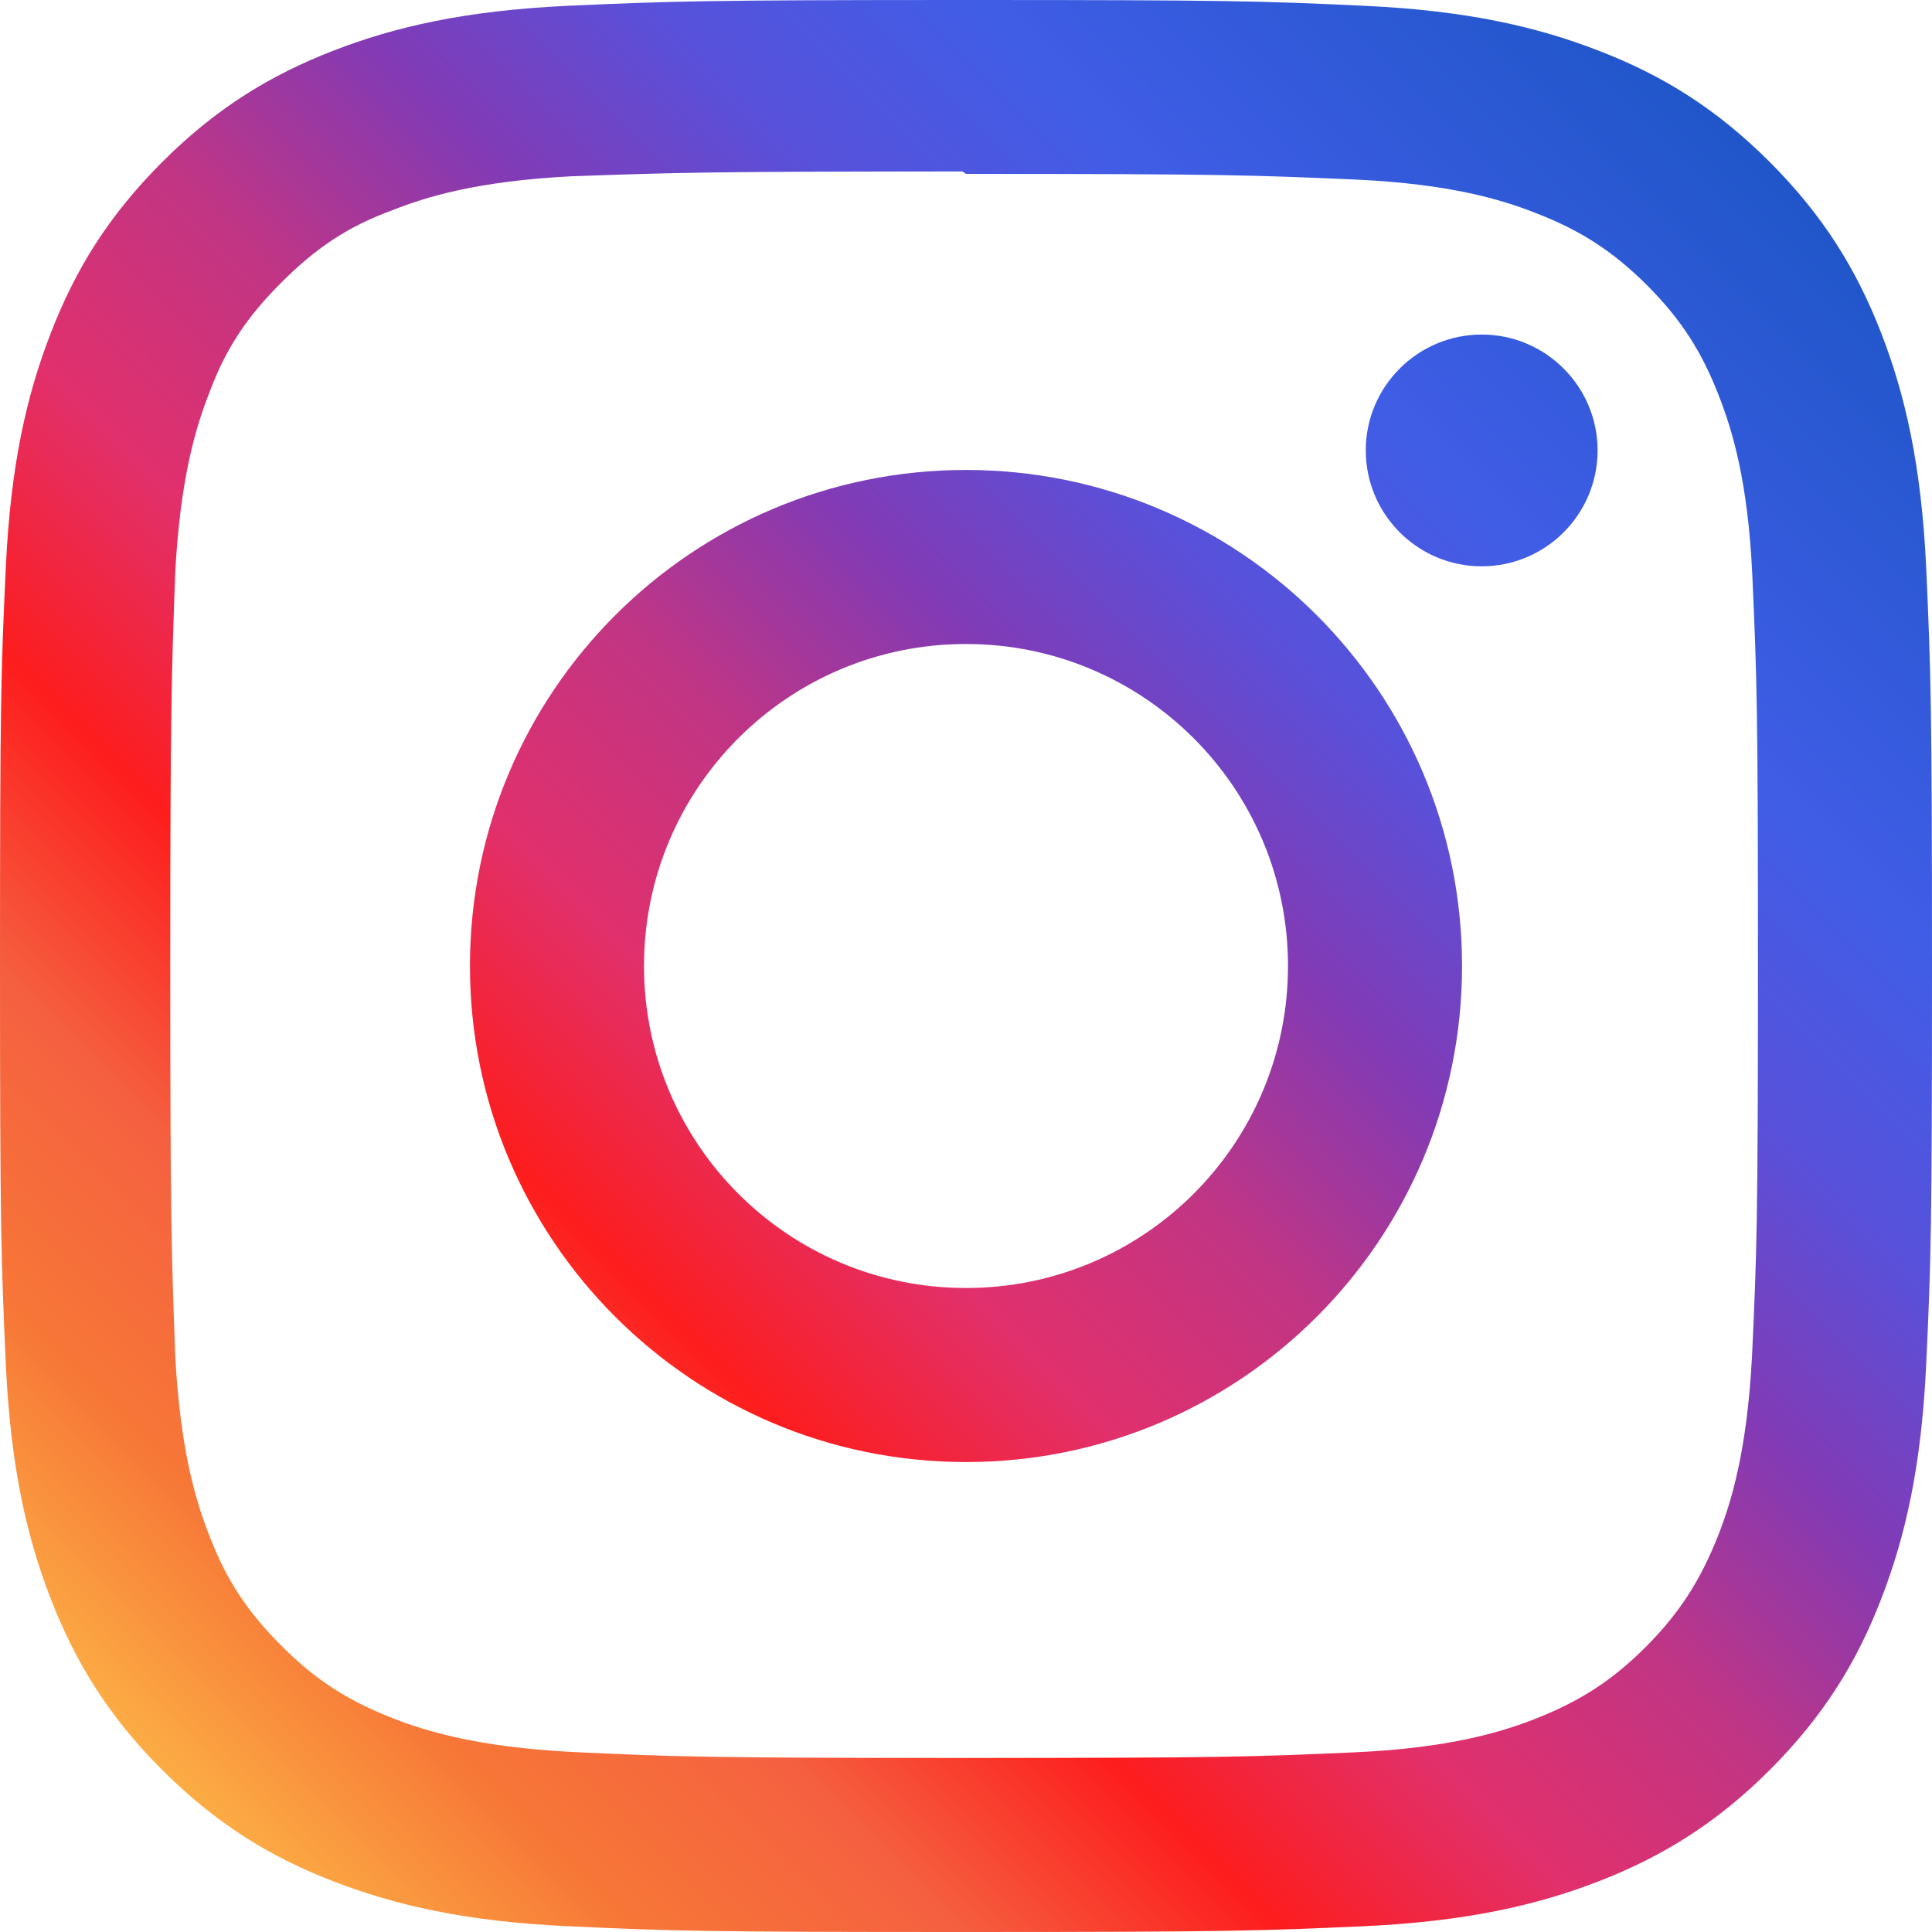
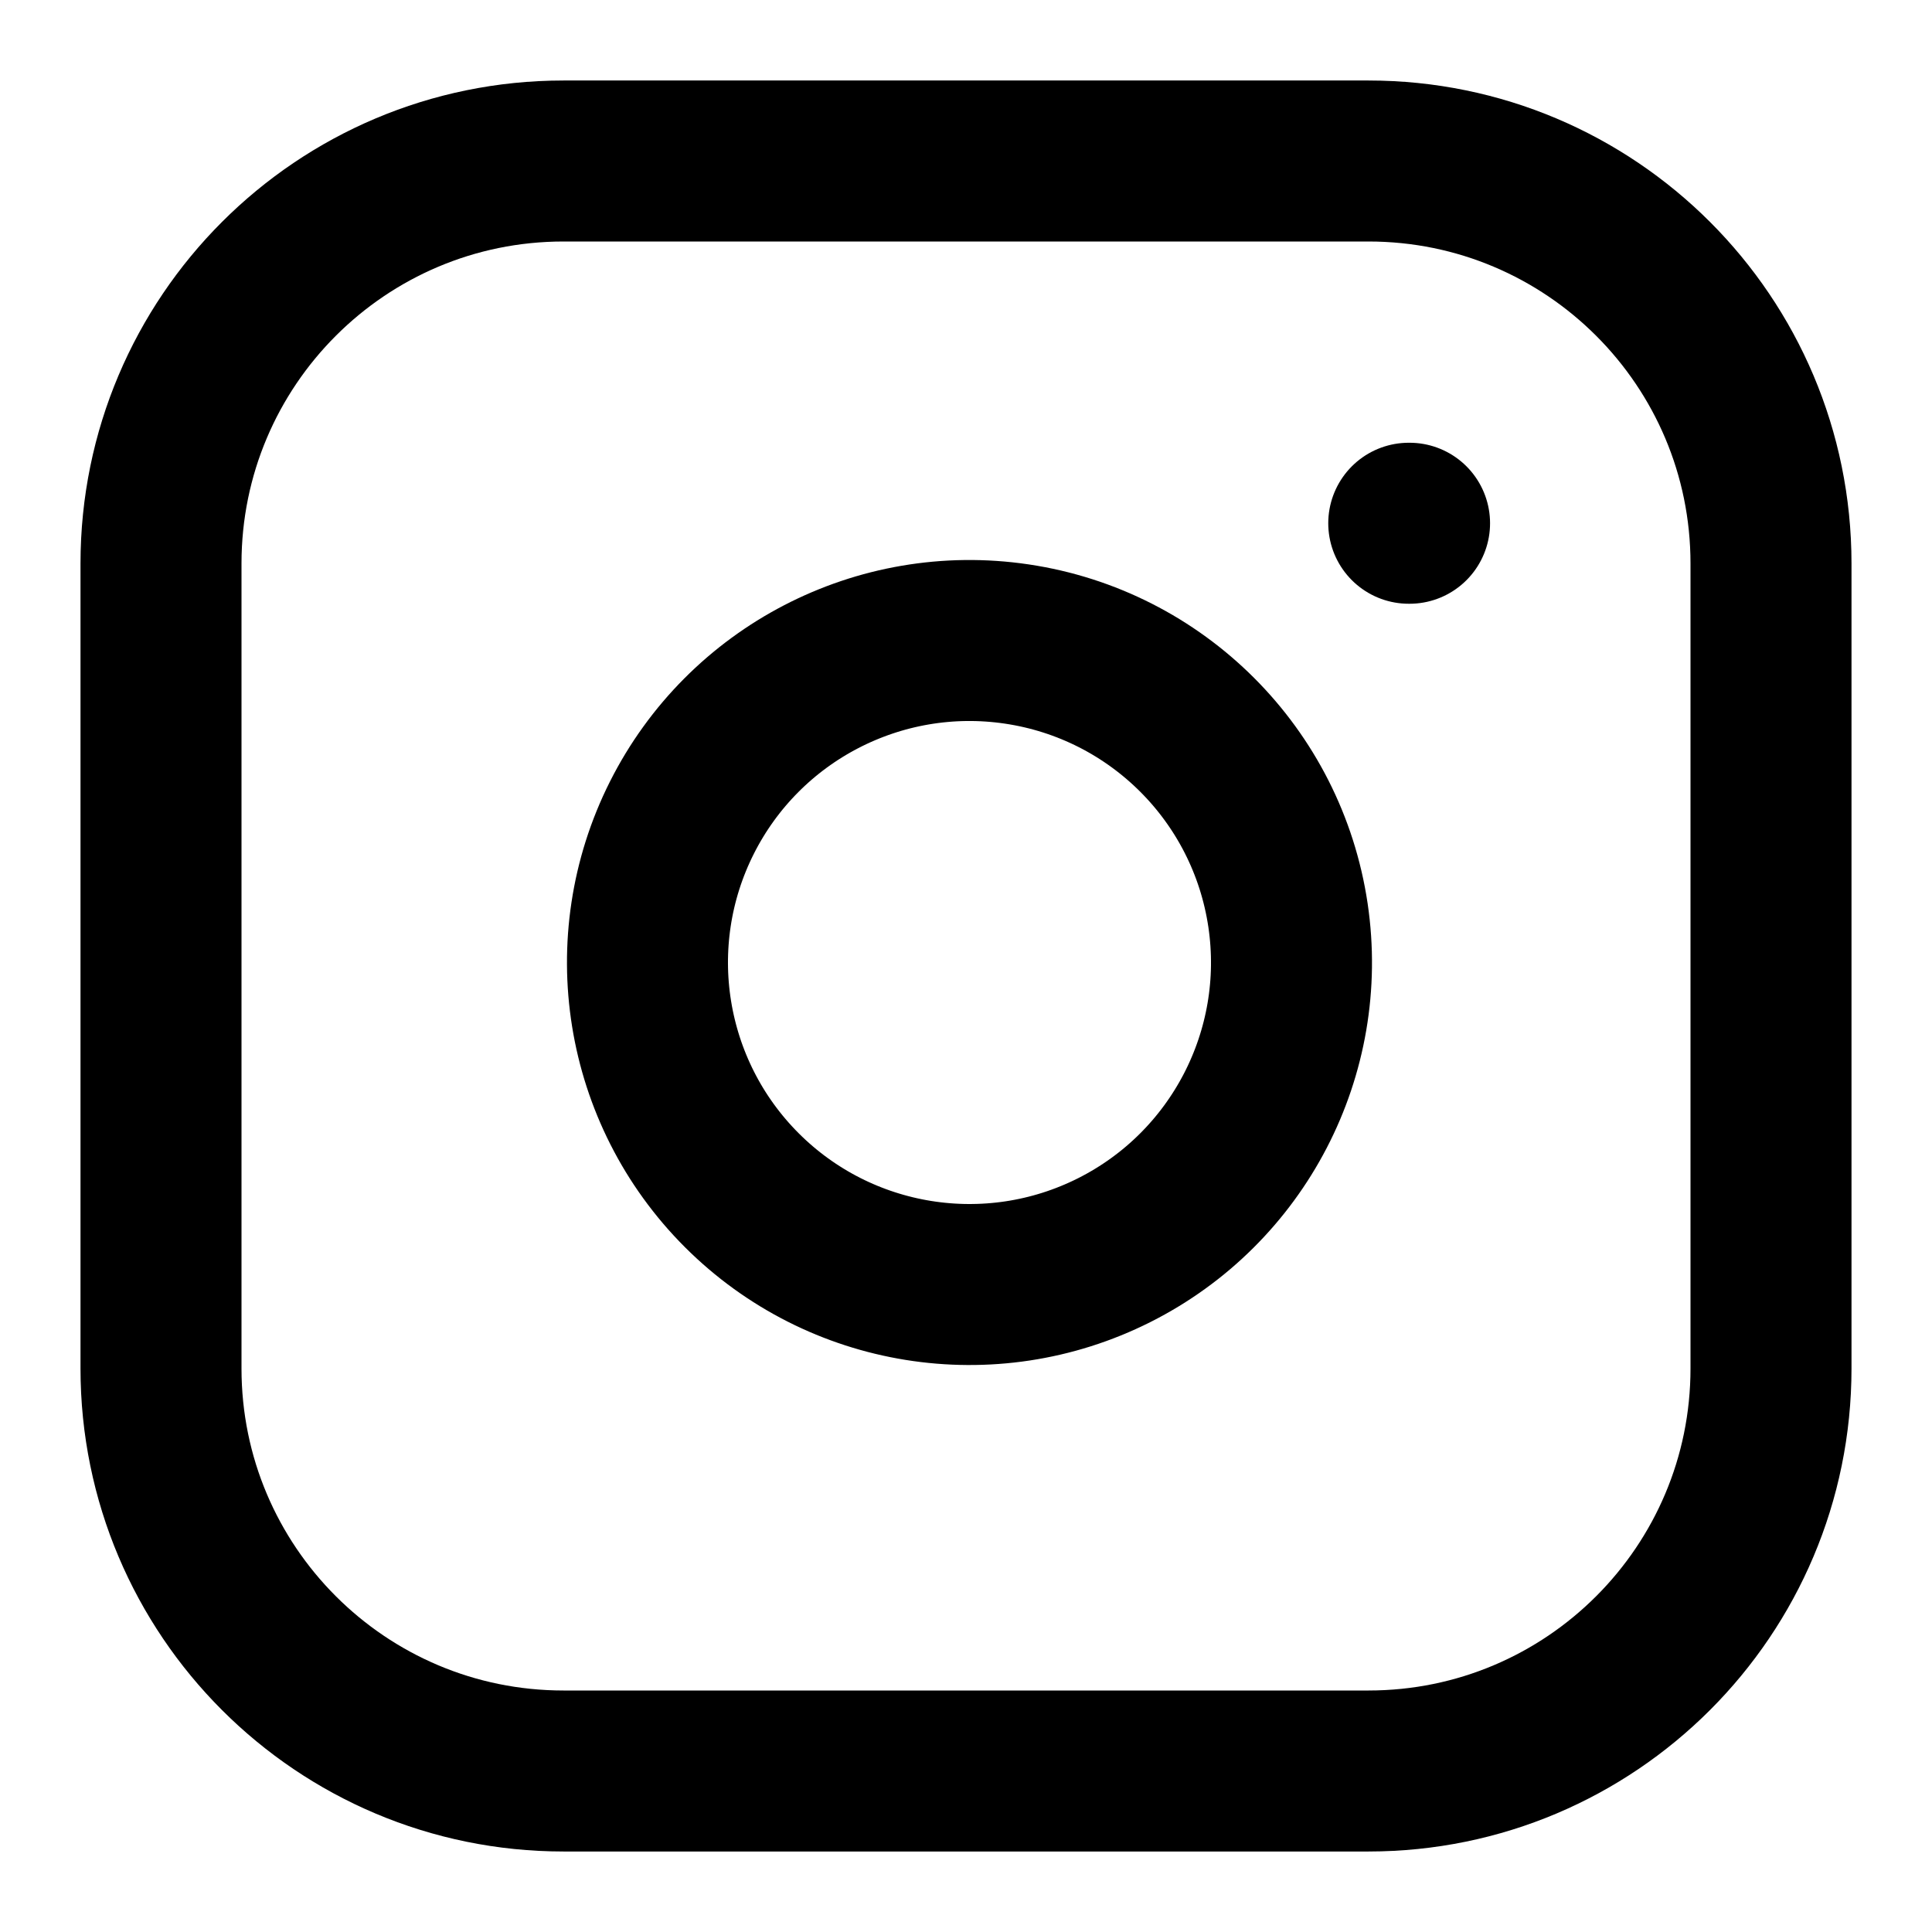
- <svg xmlns="http://www.w3.org/2000/svg" viewBox="0 0 24 24" width="24" height="24">
-   <defs>
-     <linearGradient id="instagram-gradient" x1="0%" y1="100%" x2="100%" y2="0%">
-       <stop offset="0%" stop-color="#FFDC80" />
-       <stop offset="8.333%" stop-color="#FCAF45" />
-       <stop offset="16.667%" stop-color="#F77737" />
-       <stop offset="25%" stop-color="#F56040" />
-       <stop offset="33.333%" stop-color="#FD1D1D" />
-       <stop offset="41.667%" stop-color="#E1306C" />
-       <stop offset="50%" stop-color="#C13584" />
-       <stop offset="58.333%" stop-color="#833AB4" />
-       <stop offset="66.667%" stop-color="#5851DB" />
-       <stop offset="75%" stop-color="#405DE6" />
-       <stop offset="100%" stop-color="#0F52BA" />
-     </linearGradient>
-   </defs>
-   <path fill="url(#instagram-gradient)" d="M12 0C8.74 0 8.333.015 7.053.072 5.775.132 4.905.333 4.14.63c-.789.306-1.459.717-2.126 1.384S.935 3.35.63 4.14C.333 4.905.131 5.775.072 7.053.012 8.333 0 8.74 0 12s.015 3.667.072 4.947c.06 1.277.261 2.148.558 2.913.306.788.717 1.459 1.384 2.126.667.666 1.336 1.079 2.126 1.384.766.296 1.636.499 2.913.558C8.333 23.988 8.74 24 12 24s3.667-.015 4.947-.072c1.277-.06 2.148-.262 2.913-.558.788-.306 1.459-.718 2.126-1.384.666-.667 1.079-1.335 1.384-2.126.296-.765.499-1.636.558-2.913.06-1.28.072-1.687.072-4.947s-.015-3.667-.072-4.947c-.06-1.277-.262-2.149-.558-2.913-.306-.789-.718-1.459-1.384-2.126C21.319 1.347 20.651.935 19.86.63c-.765-.297-1.636-.499-2.913-.558C15.667.012 15.26 0 12 0zm0 2.16c3.203 0 3.585.016 4.85.071 1.17.055 1.805.249 2.227.415.562.217.96.477 1.382.896.419.42.679.819.896 1.381.164.422.36 1.057.413 2.227.057 1.266.07 1.646.07 4.85s-.015 3.585-.074 4.85c-.061 1.17-.256 1.805-.421 2.227-.224.562-.479.96-.899 1.382-.419.419-.824.679-1.38.896-.42.164-1.065.36-2.235.413-1.274.057-1.649.07-4.859.07-3.211 0-3.586-.015-4.859-.074-1.171-.061-1.816-.256-2.236-.421-.569-.224-.96-.479-1.379-.899-.421-.419-.69-.824-.9-1.38-.165-.42-.359-1.065-.42-2.235-.045-1.26-.061-1.649-.061-4.844 0-3.196.016-3.586.061-4.861.061-1.17.255-1.814.42-2.234.21-.57.479-.96.9-1.381.419-.419.81-.689 1.379-.898.42-.166 1.051-.361 2.221-.421 1.275-.045 1.65-.06 4.859-.06l.045.03zm0 3.678c-3.405 0-6.162 2.76-6.162 6.162 0 3.405 2.76 6.162 6.162 6.162 3.405 0 6.162-2.76 6.162-6.162 0-3.405-2.76-6.162-6.162-6.162zM12 16c-2.21 0-4-1.79-4-4s1.79-4 4-4 4 1.79 4 4-1.79 4-4 4zm7.846-10.405c0 .795-.646 1.44-1.44 1.44-.795 0-1.44-.646-1.44-1.44 0-.794.646-1.439 1.44-1.439.793-.001 1.44.645 1.44 1.439z" />
+ <svg xmlns="http://www.w3.org/2000/svg" viewBox="0 0 24 24" fill="none" stroke="currentColor" stroke-width="2" stroke-linecap="round" stroke-linejoin="round">
+   <rect x="2" y="2" width="20" height="20" rx="5" ry="5" />
+   <path d="M16 11.37A4 4 0 1 1 12.63 8 4 4 0 0 1 16 11.37z" />
+   <line x1="17.5" y1="6.5" x2="17.51" y2="6.5" />
</svg>
